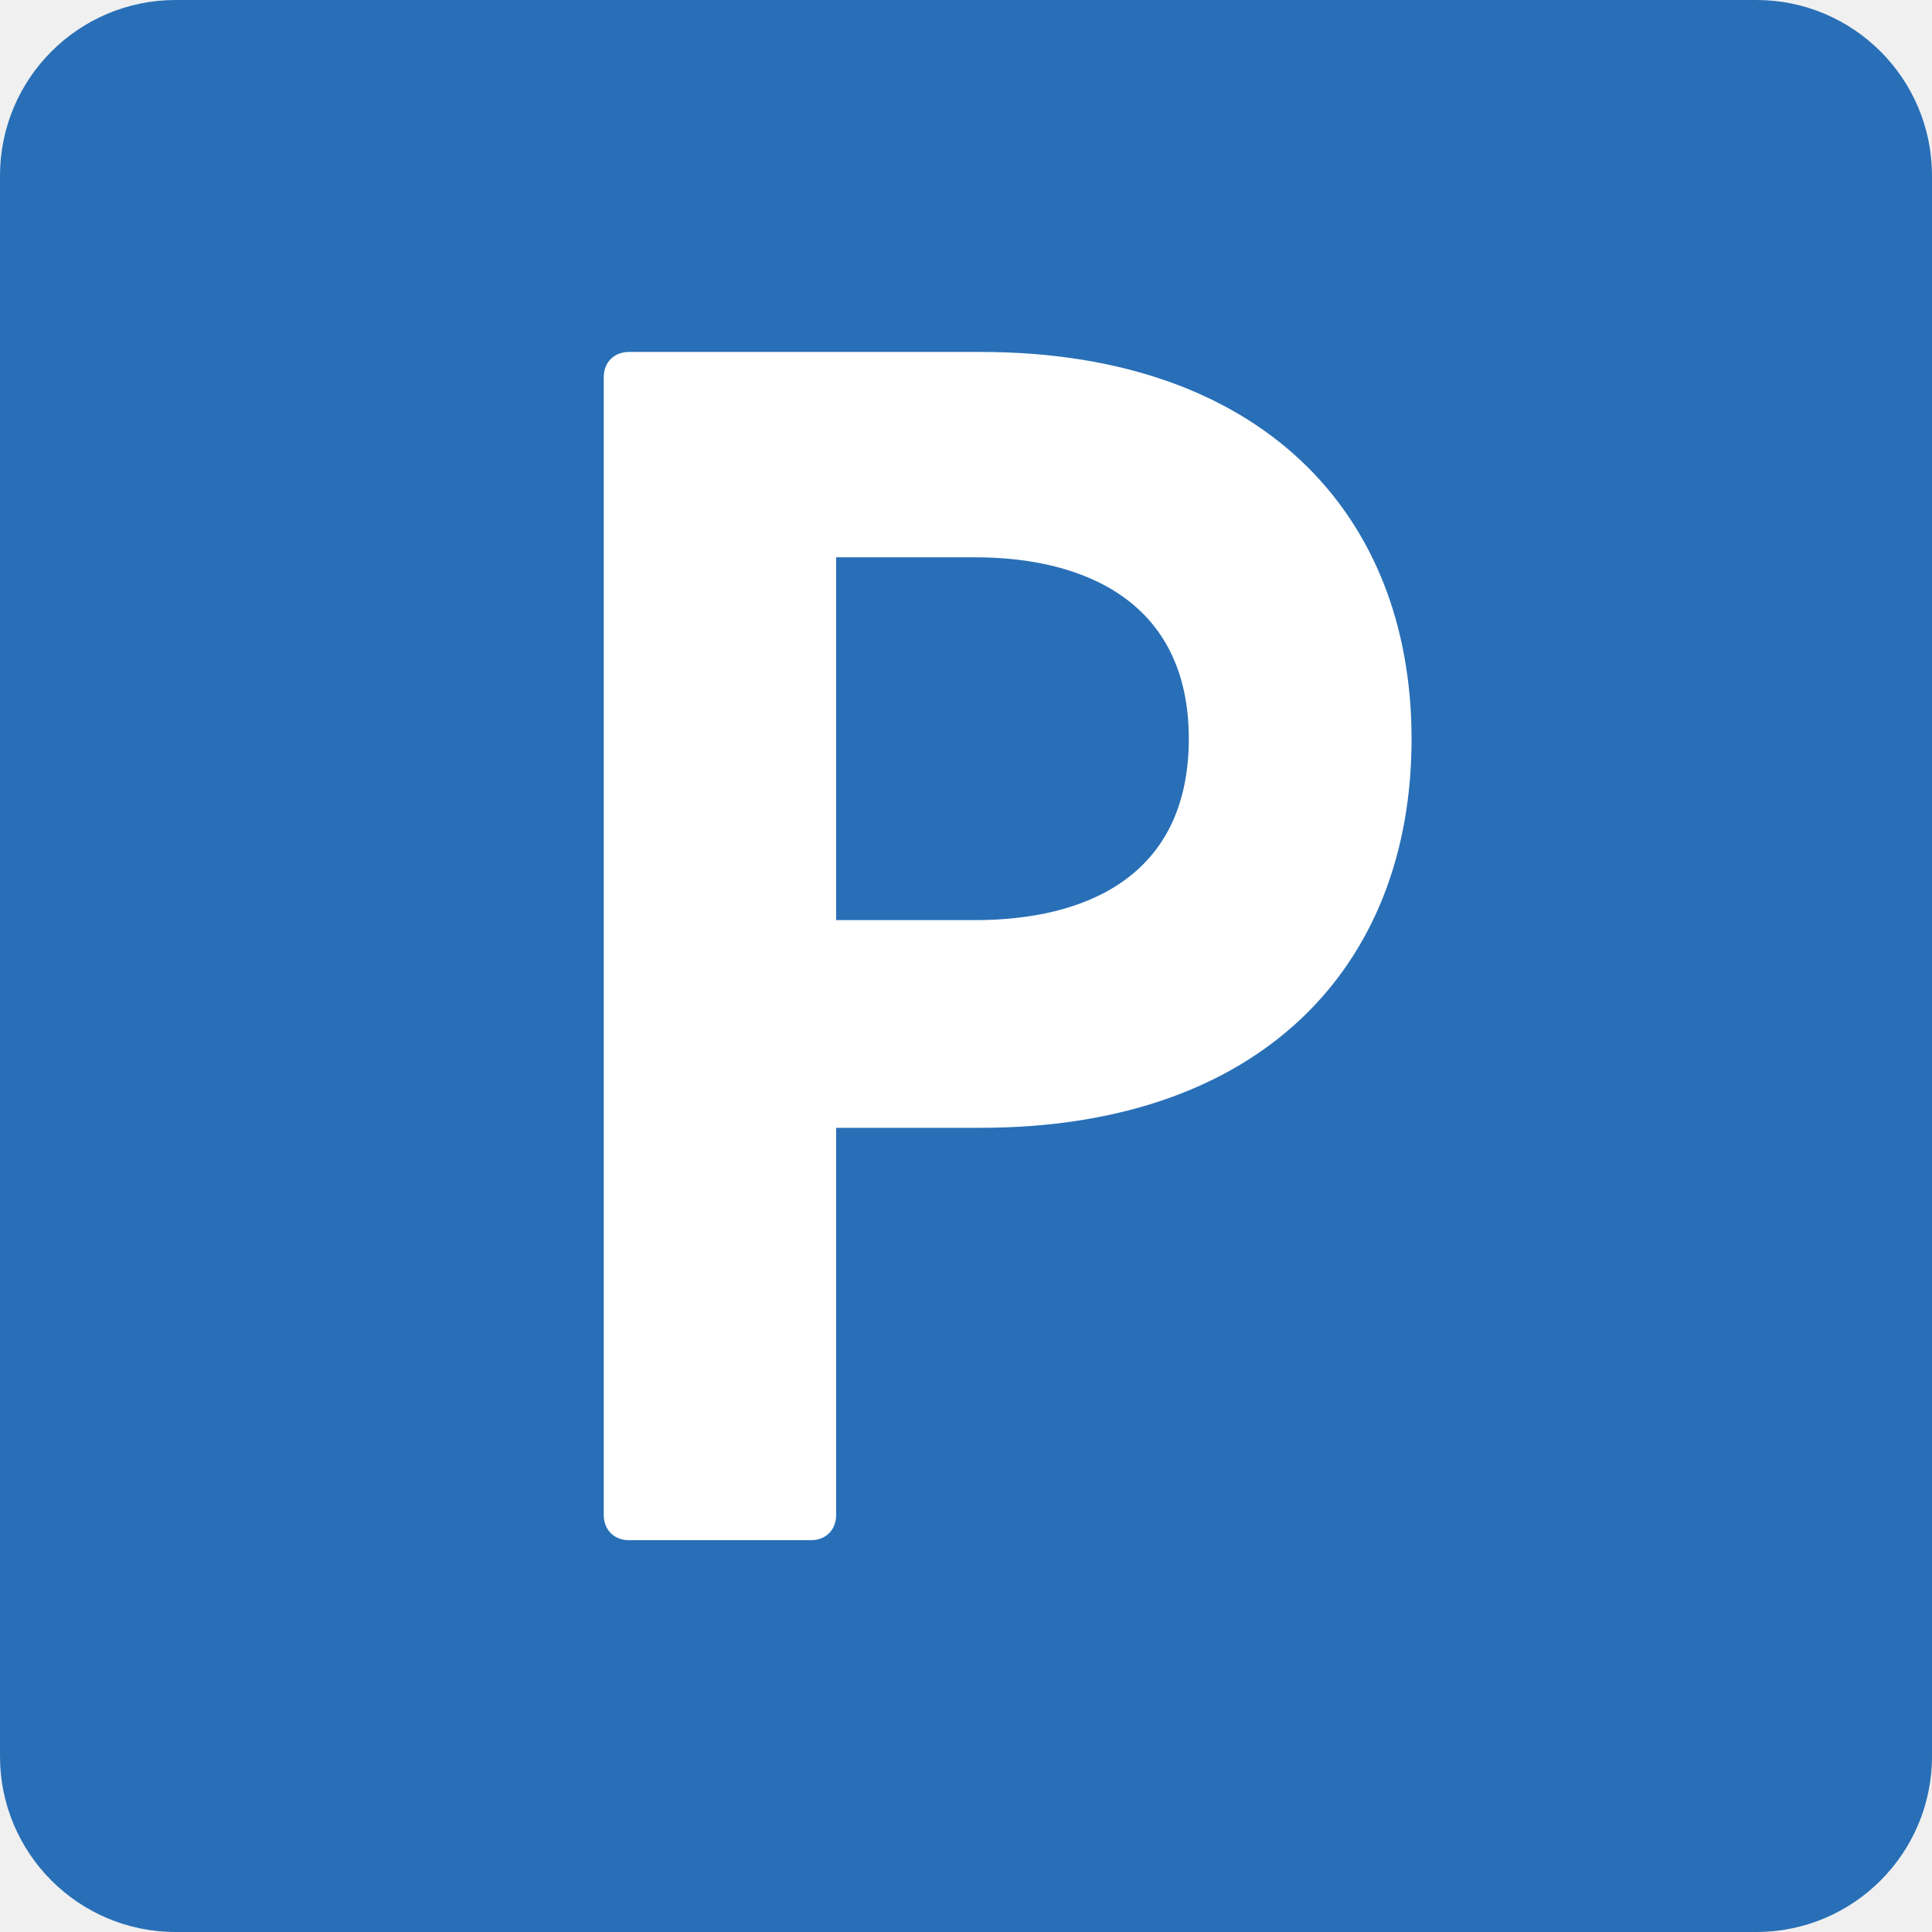
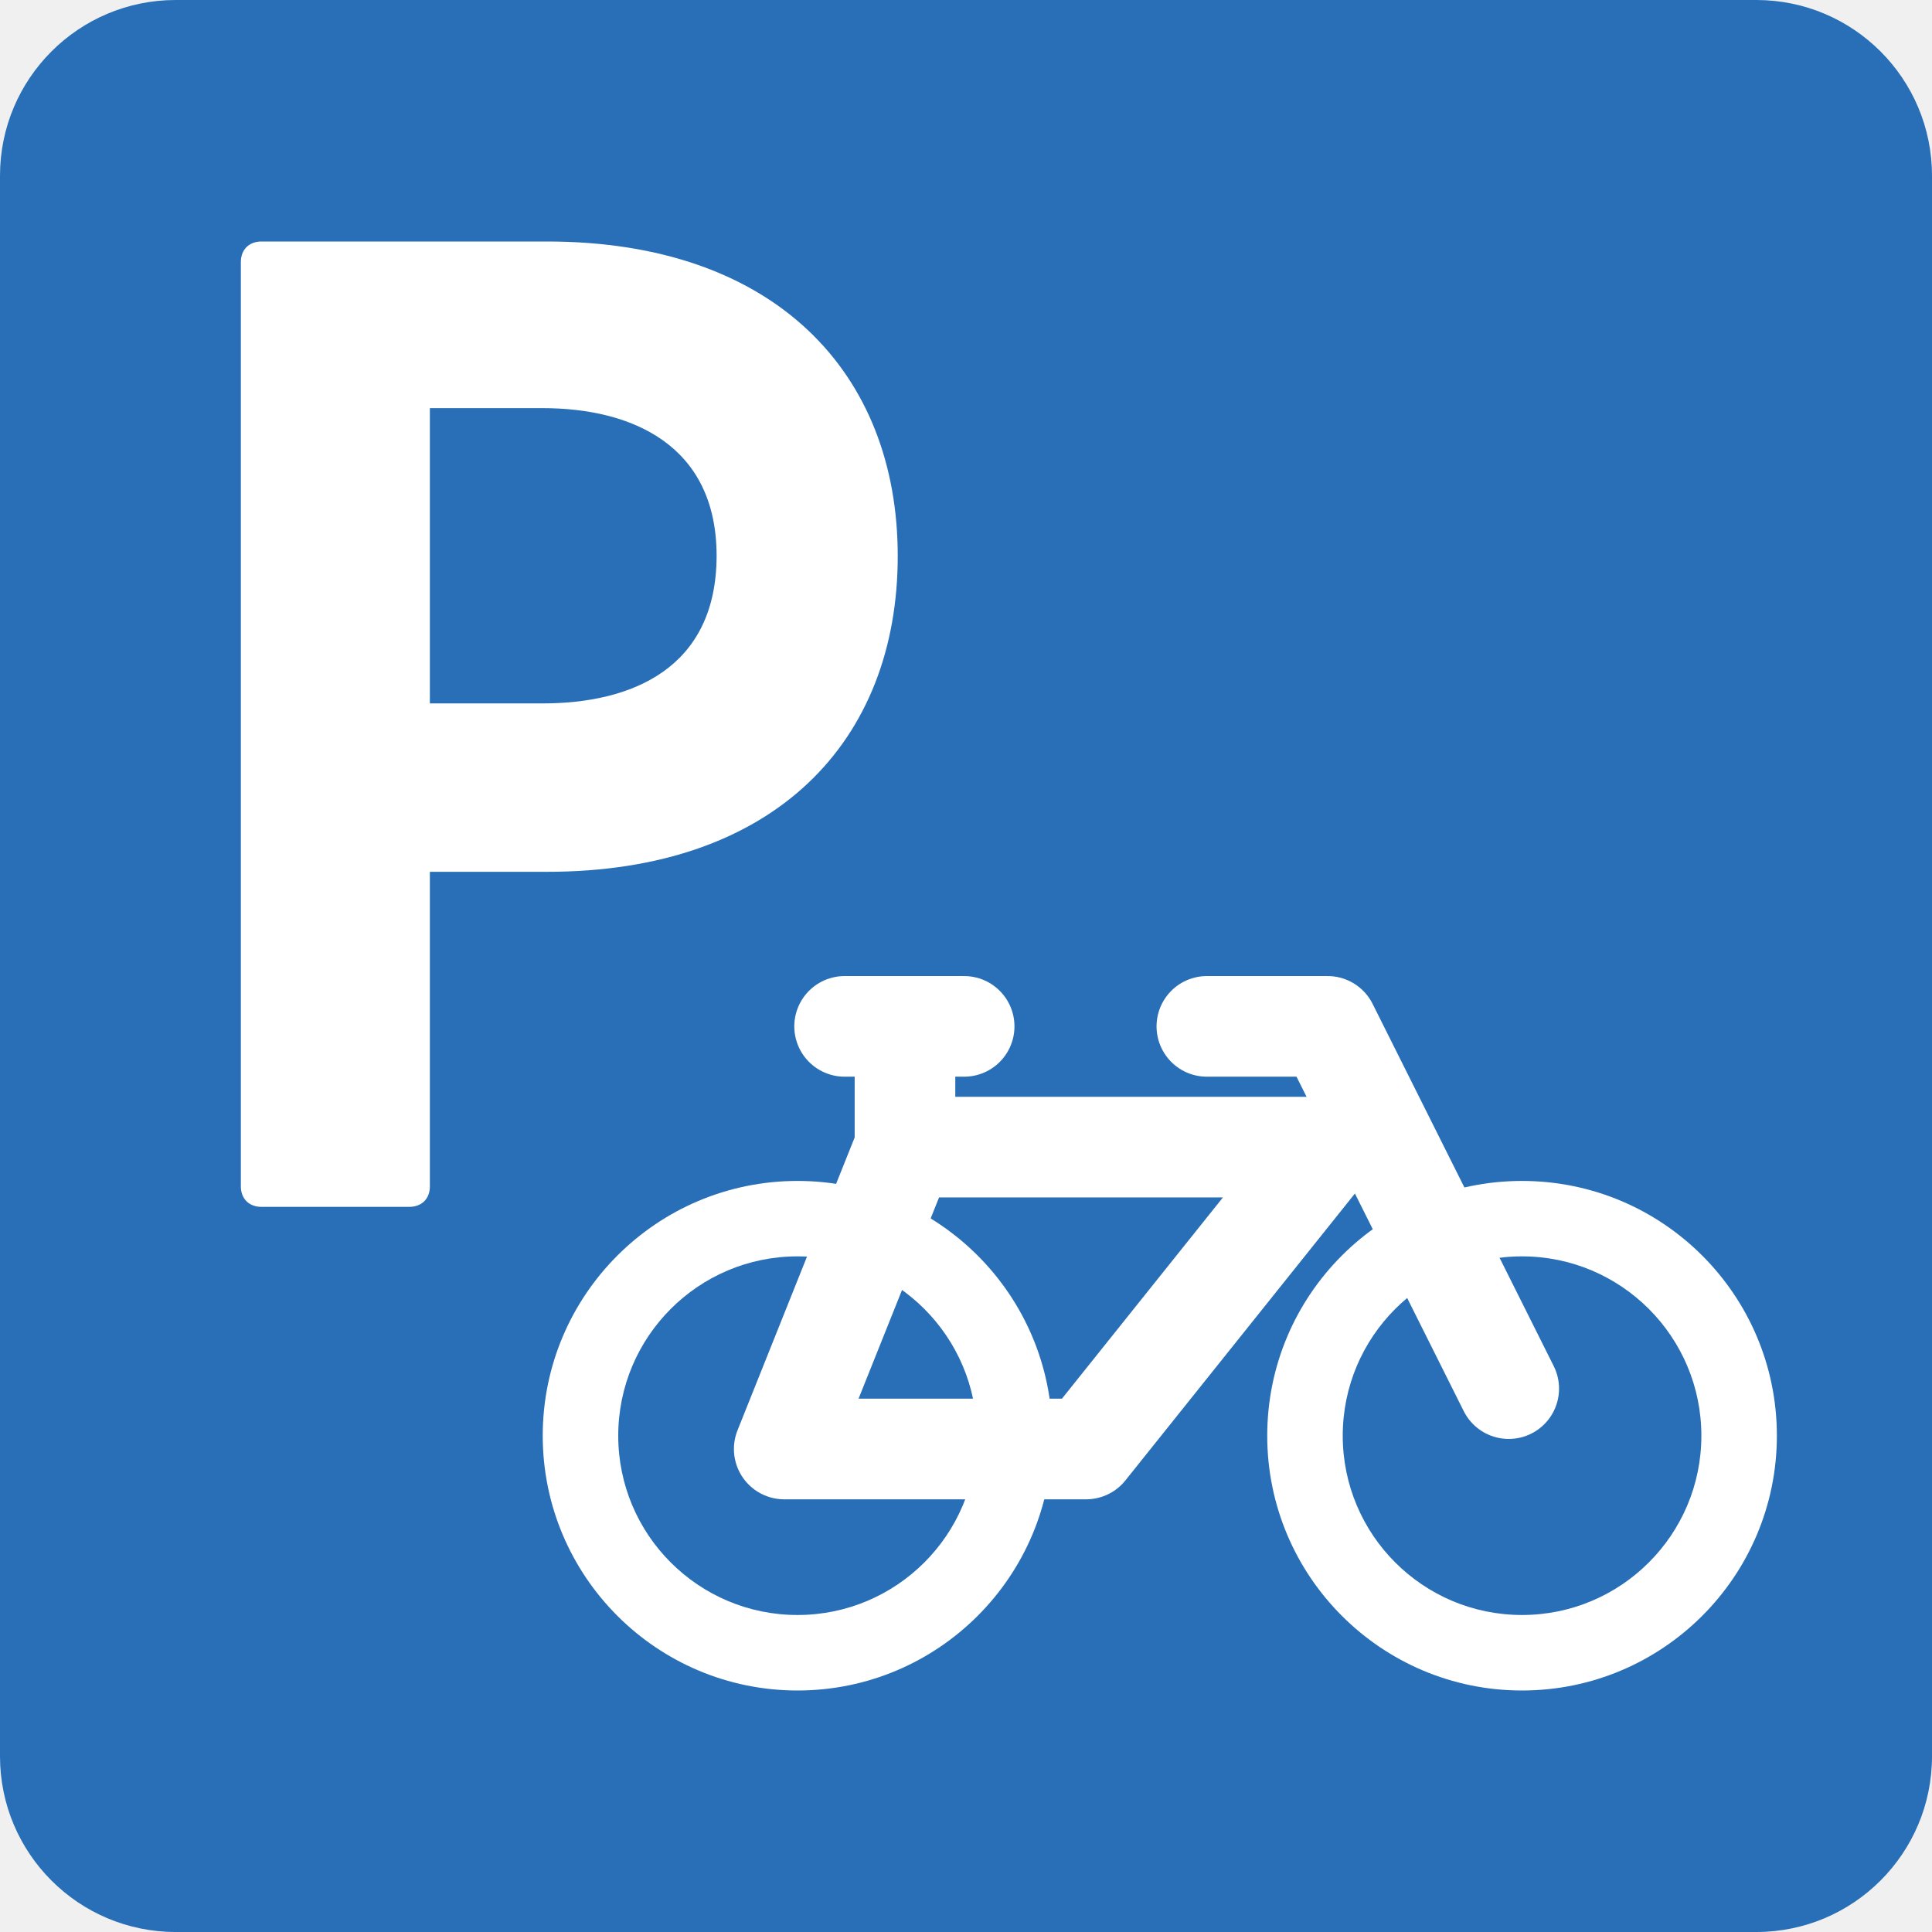
<svg xmlns="http://www.w3.org/2000/svg" width="24" height="24" viewBox="0 0 24 24" fill="none">
  <g clip-path="url(#clip0_93_299)">
-     <path d="M21.817 0H2.183C0.977 0 0 0.977 0 2.183V21.817C0 23.023 0.977 24 2.183 24H21.817C23.023 24 24 23.023 24 21.817V2.183C24 0.977 23.023 0 21.817 0Z" fill="#286FB7" />
-     <path d="M17.535 9.18C17.535 12.008 15.66 14.01 12.18 14.01H10.387V18.817C10.387 19.005 10.26 19.133 10.072 19.133H7.815C7.628 19.133 7.5 19.005 7.5 18.817V4.688C7.5 4.5 7.628 4.372 7.815 4.372H12.18C15.66 4.372 17.535 6.375 17.535 9.18ZM14.768 9.18C14.768 7.47 13.463 6.923 12.113 6.923H10.387V11.43H12.113C13.463 11.43 14.768 10.905 14.768 9.172V9.18Z" fill="white" />
+     <g clip-path="url(#clip1_93_299)">
+       <path d="M21.817 0H2.183C0.977 0 0 0.977 0 2.183V21.817C0 23.023 0.977 24 2.183 24H21.817C23.023 24 24 23.023 24 21.817V2.183C24 0.977 23.023 0 21.817 0Z" fill="#286FB7" />
+       <path d="M11.152 6.907C11.152 9.203 9.63 10.83 6.795 10.83H5.34V14.738C5.34 14.895 5.235 14.992 5.085 14.992H3.247C3.09 14.992 2.992 14.887 2.992 14.738V3.255C2.992 3.098 3.097 3 3.247 3H6.795C9.622 3 11.152 4.628 11.152 6.907ZM8.902 6.907C8.902 5.52 7.837 5.07 6.742 5.07H5.34V8.738H6.742C7.837 8.738 8.902 8.31 8.902 6.9V6.907Z" fill="white" />
+       <path d="M9.907 15.607C11.137 15.607 12.135 16.605 12.135 17.835C12.135 19.065 11.137 20.062 9.907 20.062C8.677 20.062 7.68 19.065 7.68 17.835C7.68 16.605 8.677 15.607 9.907 15.607ZM9.907 14.67C8.16 14.67 6.742 16.087 6.742 17.835C6.742 19.582 8.16 21 9.907 21C11.655 21 13.072 19.582 13.072 17.835C13.072 16.087 11.655 14.67 9.907 14.67Z" fill="white" />
+       <path d="M18.907 15.607C20.137 15.607 21.135 16.605 21.135 17.835C21.135 19.065 20.137 20.062 18.907 20.062C17.677 20.062 16.68 19.065 16.68 17.835C16.68 16.605 17.677 15.607 18.907 15.607ZM18.907 14.67C17.16 14.67 15.742 16.087 15.742 17.835C15.742 19.582 17.16 21 18.907 21C20.655 21 22.073 19.582 22.073 17.835C22.073 16.087 20.655 14.67 18.907 14.67Z" fill="white" />
+       <path d="M18.742 17.25L16.492 12.75H14.992" stroke="white" stroke-width="1.25" stroke-linecap="round" stroke-linejoin="round" />
+       <path d="M16.492 14.25L13.492 18H9.742L11.242 14.25H16.492Z" stroke="white" stroke-width="1.25" stroke-linecap="round" stroke-linejoin="round" />
+       <path d="M10.492 12.75H11.977" stroke="white" stroke-width="1.25" stroke-linecap="round" stroke-linejoin="round" />
+       <path d="M11.242 14.25V12.75" stroke="white" stroke-width="1.25" stroke-linecap="round" stroke-linejoin="round" />
+     </g>
  </g>
  <defs>
    <clipPath id="clip0_93_299">
      <rect width="24" height="24" fill="white" />
    </clipPath>
+     <clipPath id="clip1_93_299">
+       <rect width="24" height="24" fill="white" />
+     </clipPath>
  </defs>
</svg>
